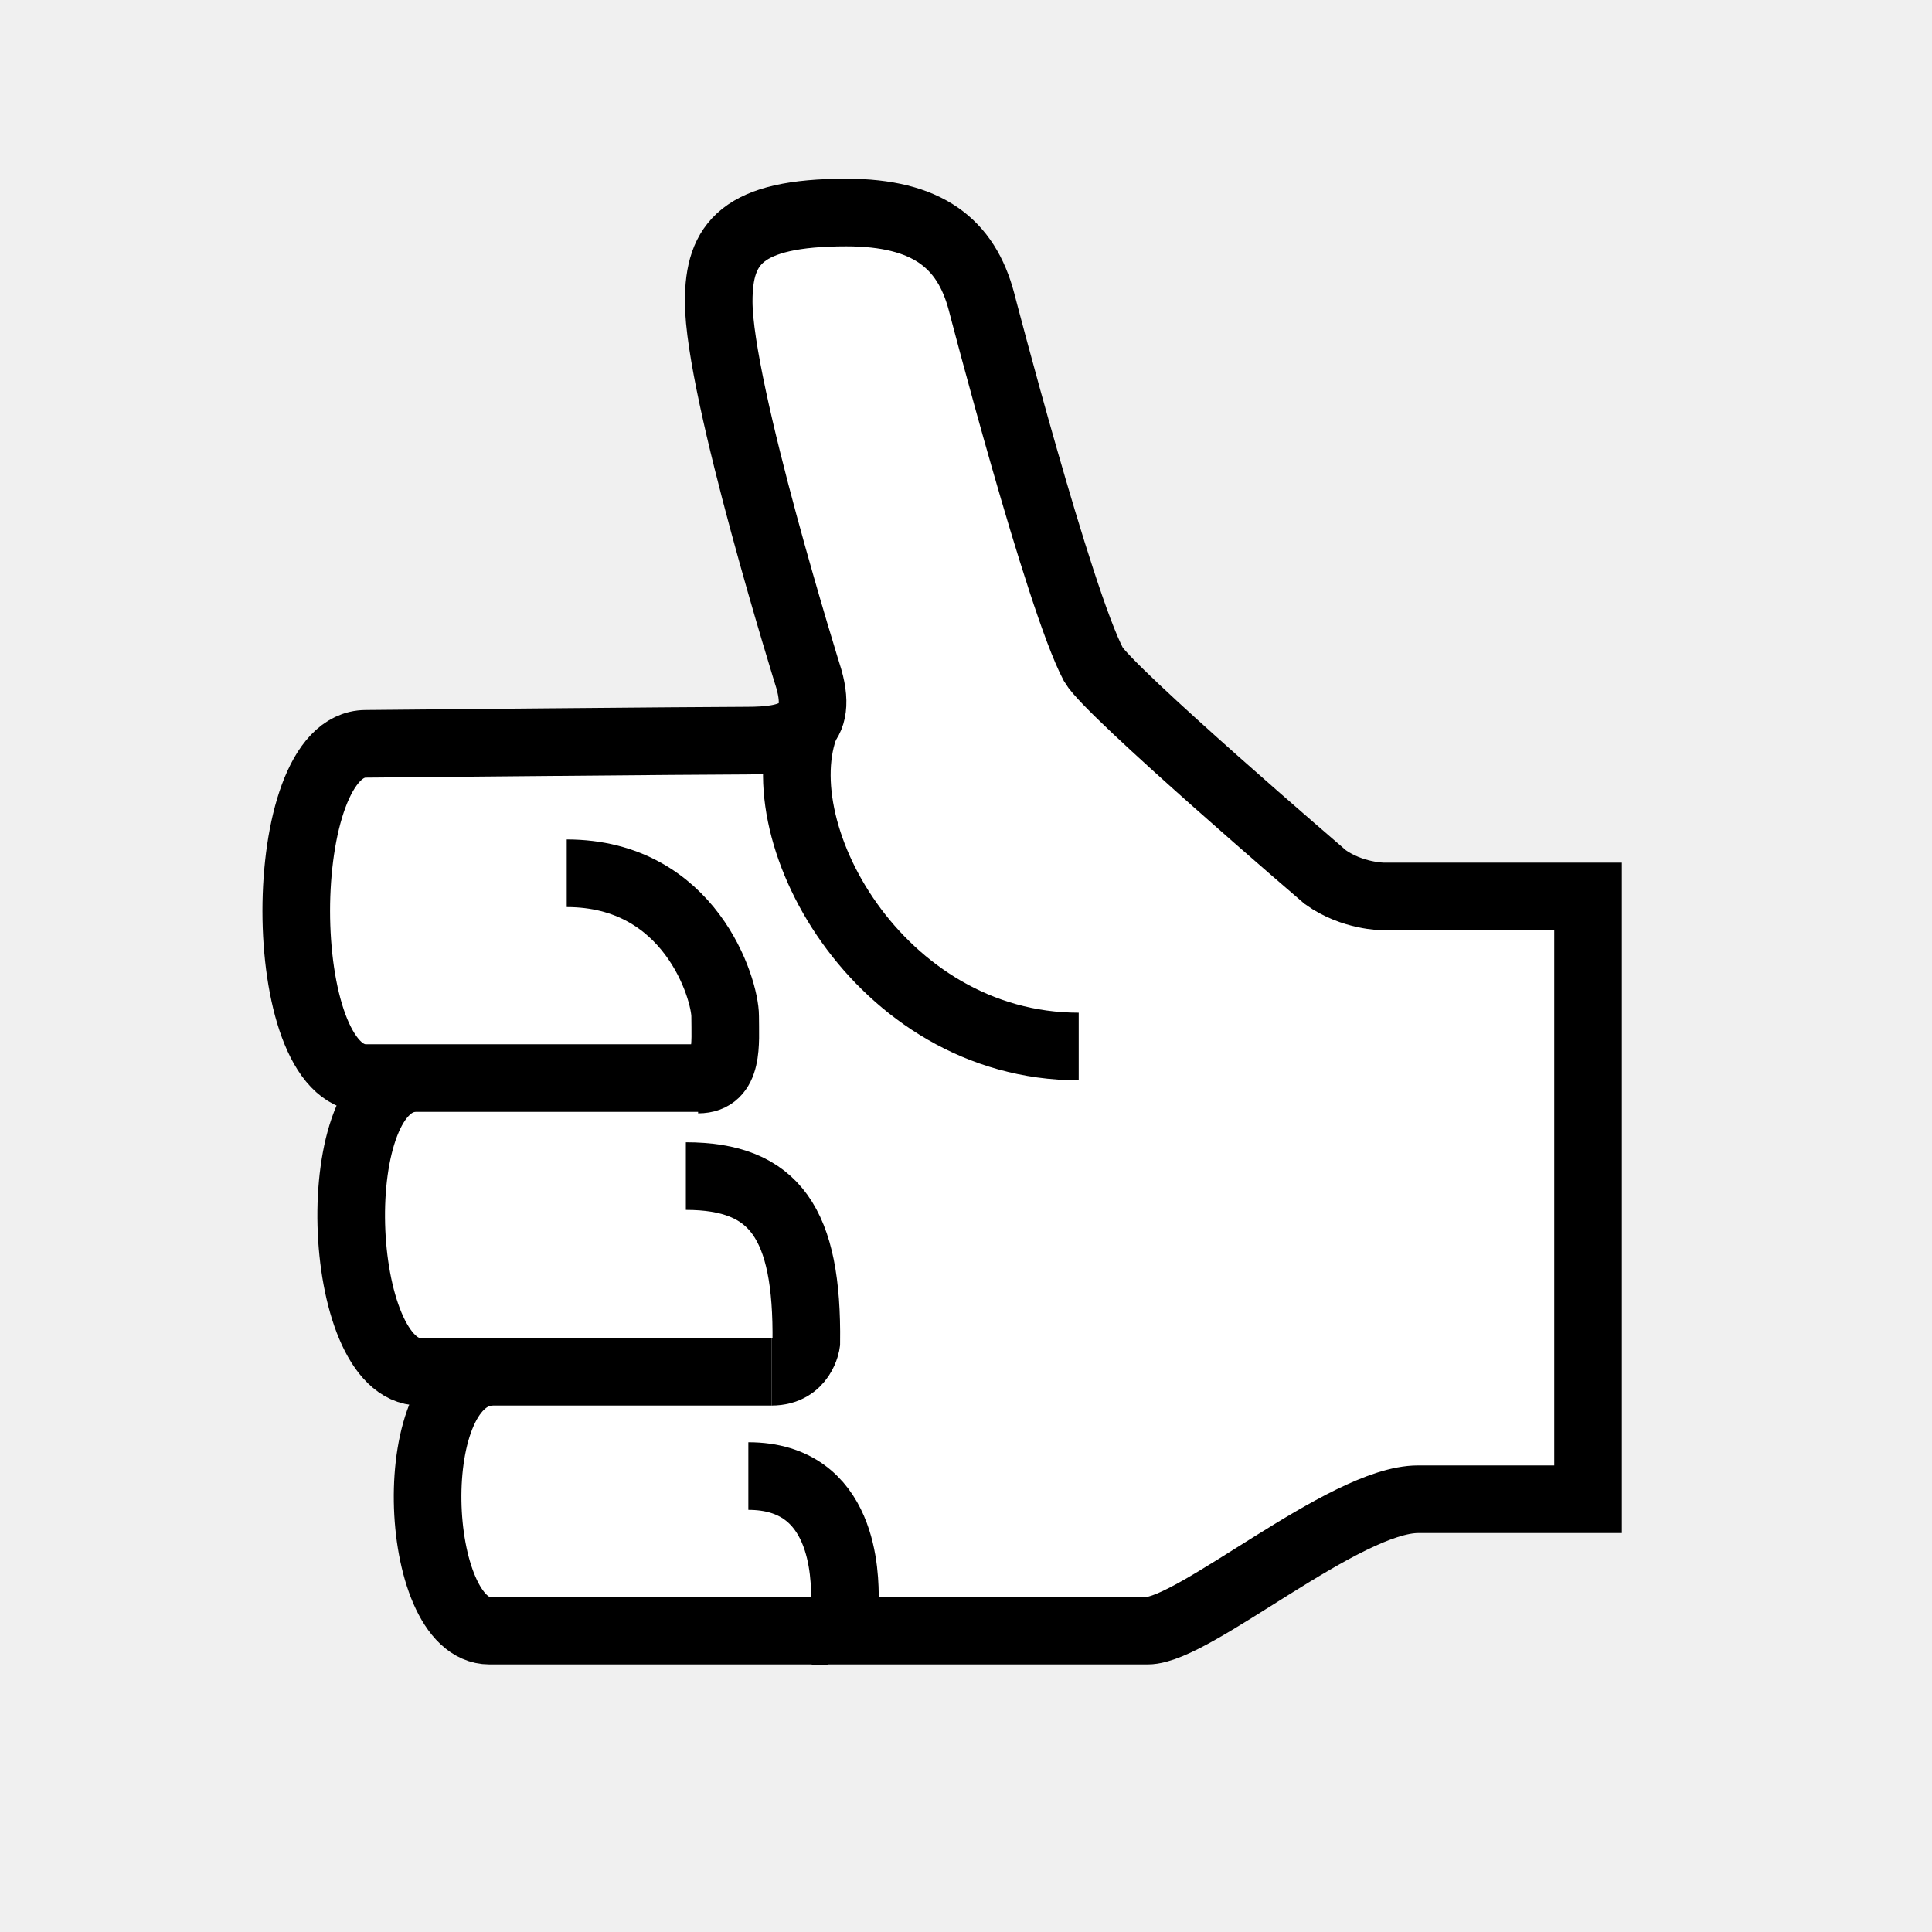
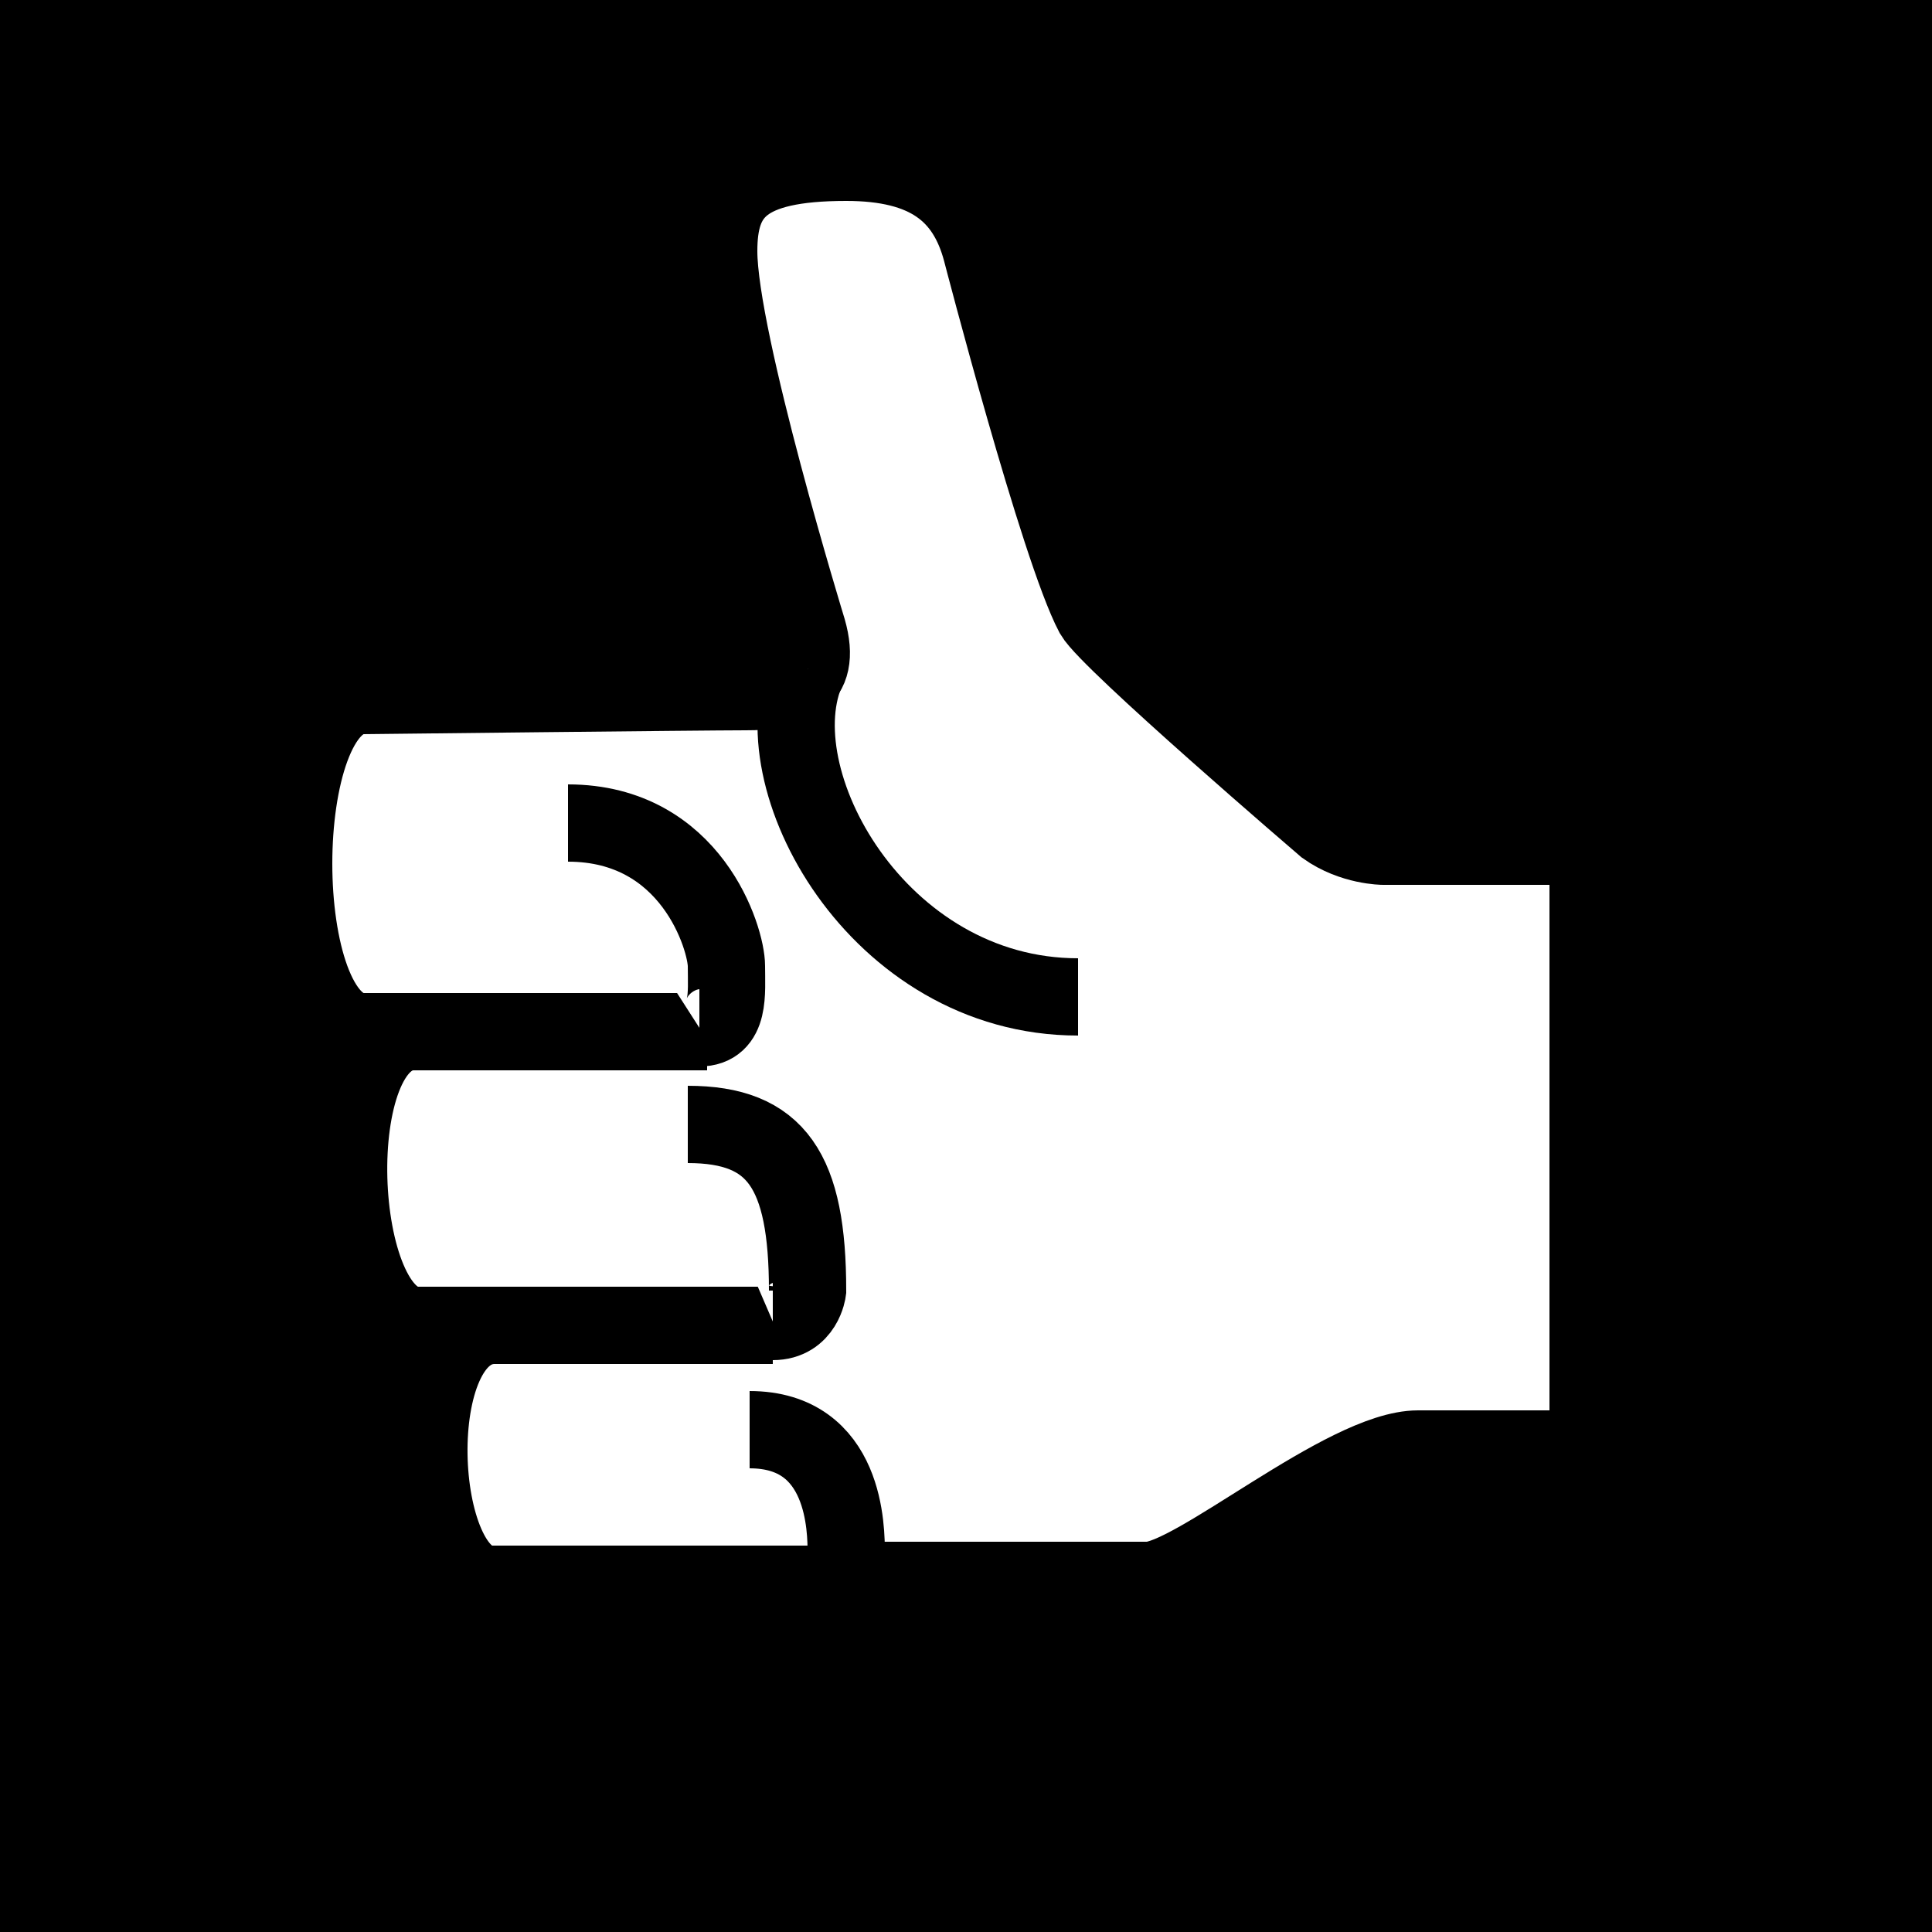
- <svg xmlns="http://www.w3.org/2000/svg" version="1.1" id="Layer_1" x="0px" y="0px" width="50px" height="50px" viewBox="0 0 50 50" enable-background="new 0 0 50 50" xml:space="preserve">
-   <path display="none" fill="none" stroke="#000000" stroke-width="2" stroke-miterlimit="10" d="M98.8,49.8  c2.101-2.5,0.9-7.3-2.399-8.399" />
-   <path display="none" fill="none" stroke="#000000" stroke-width="2" stroke-miterlimit="10" d="M99.3,25.3c-7.3,7.2-0.8,14,7,16.101  " />
-   <g>
-     <path fill="#FFFFFF" stroke="#000000" stroke-width="1.75" stroke-miterlimit="10" d="M15.067,38.1" />
-     <path fill="#FFFFFF" stroke="#000000" stroke-width="1.75" stroke-miterlimit="10" d="M21.067,42.2H29.7c1.2,0,5.1-3.4,7-3.4   c1.8,0,4.399,0,4.399,0V23.2h-5.3c0,0-0.8,0-1.5-0.5c0,0-5.6-4.8-6-5.5c-0.899-1.7-2.9-9.4-2.9-9.4C25,6.3,24,5.5,21.9,5.5   c-2.7,0-3.3,0.8-3.3,2.3c0,2.3,2.333,9.767,2.333,9.767c0.4,1.4-0.5,1.6-1.6,1.6S9.467,19.25,9.467,19.25c-2.4,0-2.4,8.65,0,8.65   h8.9h-7.6c-2.4,0-2.1,7.6,0.1,7.6h9.1h-7.2c-2.4,0-2.1,6.7-0.1,6.7H21.067c0.4,0.1,0.8-0.2,0.8-0.8c0-0.601,0-3.2-2.5-3.2" />
-     <path fill="none" stroke="#000000" stroke-width="1.75" stroke-miterlimit="10" d="M19.967,35.5c0.8,0,0.9-0.75,0.9-0.75   c0.039-3.094-0.817-4.313-3.117-4.313" />
-     <path fill="none" stroke="#000000" stroke-width="1.75" stroke-miterlimit="10" d="M18.067,27.938c0.8,0,0.7-0.938,0.7-1.638   s-0.9-3.7-4.1-3.7" />
-     <path fill="none" stroke="#000000" stroke-width="1.75" stroke-miterlimit="10" d="M20.918,18.583c-1.3,2.8,1.8,8.5,6.999,8.5" />
+ <svg xmlns="http://www.w3.org/2000/svg" xmlns:xlink="http://www.w3.org/1999/xlink" version="1.1" id="Layer_1" x="0px" y="0px" width="50px" height="50px" viewBox="0 0 50 50" enable-background="new 0 0 50 50" xml:space="preserve">
+   <rect x="0" y="0" width="50px" height="50px" fill="black" />
+   <g fill="#FFF" stroke="#000" stroke-width="2">
+     <g id="thumbsup">
+       <path d="M15.1,36.8" />
+       <path d="M21.1,40.9h8.6c1.2,0,5.1-3.4,7-3.4    c1.8,0,4.4,0,4.4,0V21.9h-5.3c0,0-0.8,0-1.5-0.5c0,0-5.6-4.8-6-5.5c-0.9-1.7-2.9-9.4-2.9-9.4C25,5,24,4.2,21.9,4.2    c-2.7,0-3.3,0.8-3.3,2.3c0,2.3,2.3,9.8,2.3,9.8c0.4,1.4-0.5,1.6-1.6,1.6s-9.9,0.1-9.9,0.1c-2.4,0-2.4,8.7,0,8.7h8.9h-7.6    c-2.4,0-2.1,7.6,0.1,7.6H20h-7.2c-2.4,0-2.1,6.7-0.1,6.7H21.1c0.4,0.1,0.8-0.2,0.8-0.8c0-0.6,0-3.2-2.5-3.2" />
+       <path d="M20,34.2c0.8,0,0.9-0.8,0.9-0.8    c0-3.1-0.8-4.3-3.1-4.3" />
+       <path d="M18.1,26.6c0.8,0,0.7-0.9,0.7-1.6    s-0.9-3.7-4.1-3.7" />
+       <path d="M20.9,17.3c-1.3,2.8,1.8,8.5,7,8.5" />
+     </g>
+     <g id="thumbs2" display="none">
+       <polygon points="20,19.3 13.8,28.9 21.6,39.5 32.3,36.2 27.4,22.3  " />
+       <path d="M28,38.9c3.5,0,5.8-3.4,7.2-3.4s6.3,0,6.3,0    V22c0,0-4.1,0-5.4,0s-9.5-5-9.5-5" />
+       <path d="M34.8,25.4" />
+       <path d="M14.8,39c-1.2,1.1,2.3,4.4,4.5,3.9    c2.8-0.6,5.6-1.4,6.3-1.7c2.6-0.8,2.9-2.8,1.5-3.6" />
+       <path d="M24.9,33.9c0,0,2.2,2.3-1,3.5    c-2.7,1-3.9,1.2-7.5,2c-3.2,0.7-8-5.5-6.2-7.8" />
+       <path d="M15.9,28.3c0,0,7.8-1.7,7.2,3.8    c0,0-8,3.2-10.4,2.3c-2.4-0.9-4.3-6.1-4-8.5c0.3-2,9.6-6.6,11.4-6.6" />
+       <path d="M23.4,25.3c-3.3-1.3-5.2-9.4-5.1-12    c0-2.3,5.9-3,7,0.2s1.3,3.6,1.7,4.8s1.2,3.2,2.7,4.1" />
+     </g>
+     <g id="thumbs3" display="none">
+       <path d="M23.2,35.2c3.5,1,11.4,0.4,13.7-1.2l0.4-9.6    L13.8,26L23.2,35.2z" />
+       <path d="M11.3,30.9c-0.6,0.7-0.8,2.4,0,3    c0.5,0.4,5.3,4.2,5.3,4.2c1.1,0.7,2.5,0.4,4.3-1c1.2-0.9,5.5-4.9,5.5-4.9" />
+       <path d="M25.6,29.1c0,0-4.5,4.6-5.6,5.3    c-1.1,0.7-2,1.1-3.2,0.4l-6.7-5.4c-1-0.8-1.2-2.9-0.2-3.9c0.7-0.6,9.4-7.4,9.4-7.4s1-0.8,2.1-0.8c1.8,0,11,3.7,15.7,3.4l4.9,0v14.4    c-6-0.1-7.2-3.3-9-4.7c-2.6,0.3-12.6-3.3-12.6-3.3s-2.5-1-1.5-3.9s4-1.8,4-1.8s9,2.4,9.7,2.5" />
+       <path d="M17.1,29.4c0,0,1.4-1.3,2.9-2.2" />
+     </g>
+     <g id="thumbs4" display="none">
+       <rect x="16.7" y="26.2" width="4.3" height="2.8" />
+       <path d="M10.1,25.6c-1-0.8-1.2-2.9-0.2-3.9    c0.7-0.6,9.4-7.4,9.4-7.4s1-0.8,2.1-0.8c1.8,0,13.5,3.6,16.8,3.6c1.9,0,3.8,0,3.8,0v14.2c0,0-4.2,0-5.8,0s-2.6,1.5-3.3,2.4    c-1,1.3-3.3,5.5-6,8.4c-2,2.1-6.4-0.3-5.2-2.9c0.9-2,4.8-6.5,4.8-7.4c0-1.6-1.1-2.7-1.1-2.7" />
+       <path d="M17.1,30.4c0,0,0.9-1,2.4-1.8    c3.1-1.7,6.5,0.3,6.1,1.5c0,0-4.5,4.6-5.6,5.3c-1.1,0.7-2,1.1-3.2,0.4l-6.7-5.4c-1-0.8-1.2-2.9-0.2-3.9c0.7-0.6,9.4-7.4,9.4-7.4    s1-0.8,2.1-0.8" />
+     </g>
+     <g id="thumbsdown" display="none">
+       <path d="M25.3,31.2c0,0-8.8,0-10.2,0    c-2.4,0-6.1-4.6-3-8c0,0,8.4,0,9.4,0h-7.8c-3.2,0-2.9-8.3,0.4-8.3h9.9l-9.9,0c-1.3-2.1-0.7-6.5,1.7-6.5c0,0,11,0,13.5,0    s3.6,3.3,5.4,3.3c1.4,0,5.6,0,5.6,0v17.9c0,0-7.2,4.3-8,6.3c0,0-1.6,2.6-3,5.7c-1.6,3.7-8.6,4.1-7.1-1    C22.8,38.7,25.3,31.2,25.3,31.2z" />
+       <path d="M25.3,31.2c2.1,0,4.8-0.6,5.6-1.5" />
+     </g>
  </g>
+   <set xlink:href="#thumbsup" attributeName="display" to="none" begin="1s" />
+   <set id="a2" xlink:href="#thumbs2" attributeName="display" to="inline" begin="1s;last.end" dur=".1s" />
+   <set id="a3" xlink:href="#thumbs3" attributeName="display" to="inline" begin="a2.end" dur=".1s" />
+   <set id="a4" xlink:href="#thumbs4" attributeName="display" to="inline" begin="a3.end" dur=".1s" />
+   <set id="a5" xlink:href="#thumbsdown" attributeName="display" to="inline" begin="a4.end" dur="1s" />
+   <set id="a6" xlink:href="#thumbs4" attributeName="display" to="inline" begin="a5.end" dur=".1s" />
+   <set id="a7" xlink:href="#thumbs3" attributeName="display" to="inline" begin="a6.end" dur=".1s" />
+   <set id="a8" xlink:href="#thumbs2" attributeName="display" to="inline" begin="a7.end" dur=".1s" />
+   <set id="last" xlink:href="#thumbsup" attributeName="display" to="inline" begin="a8.end" dur="1s" />
</svg>
